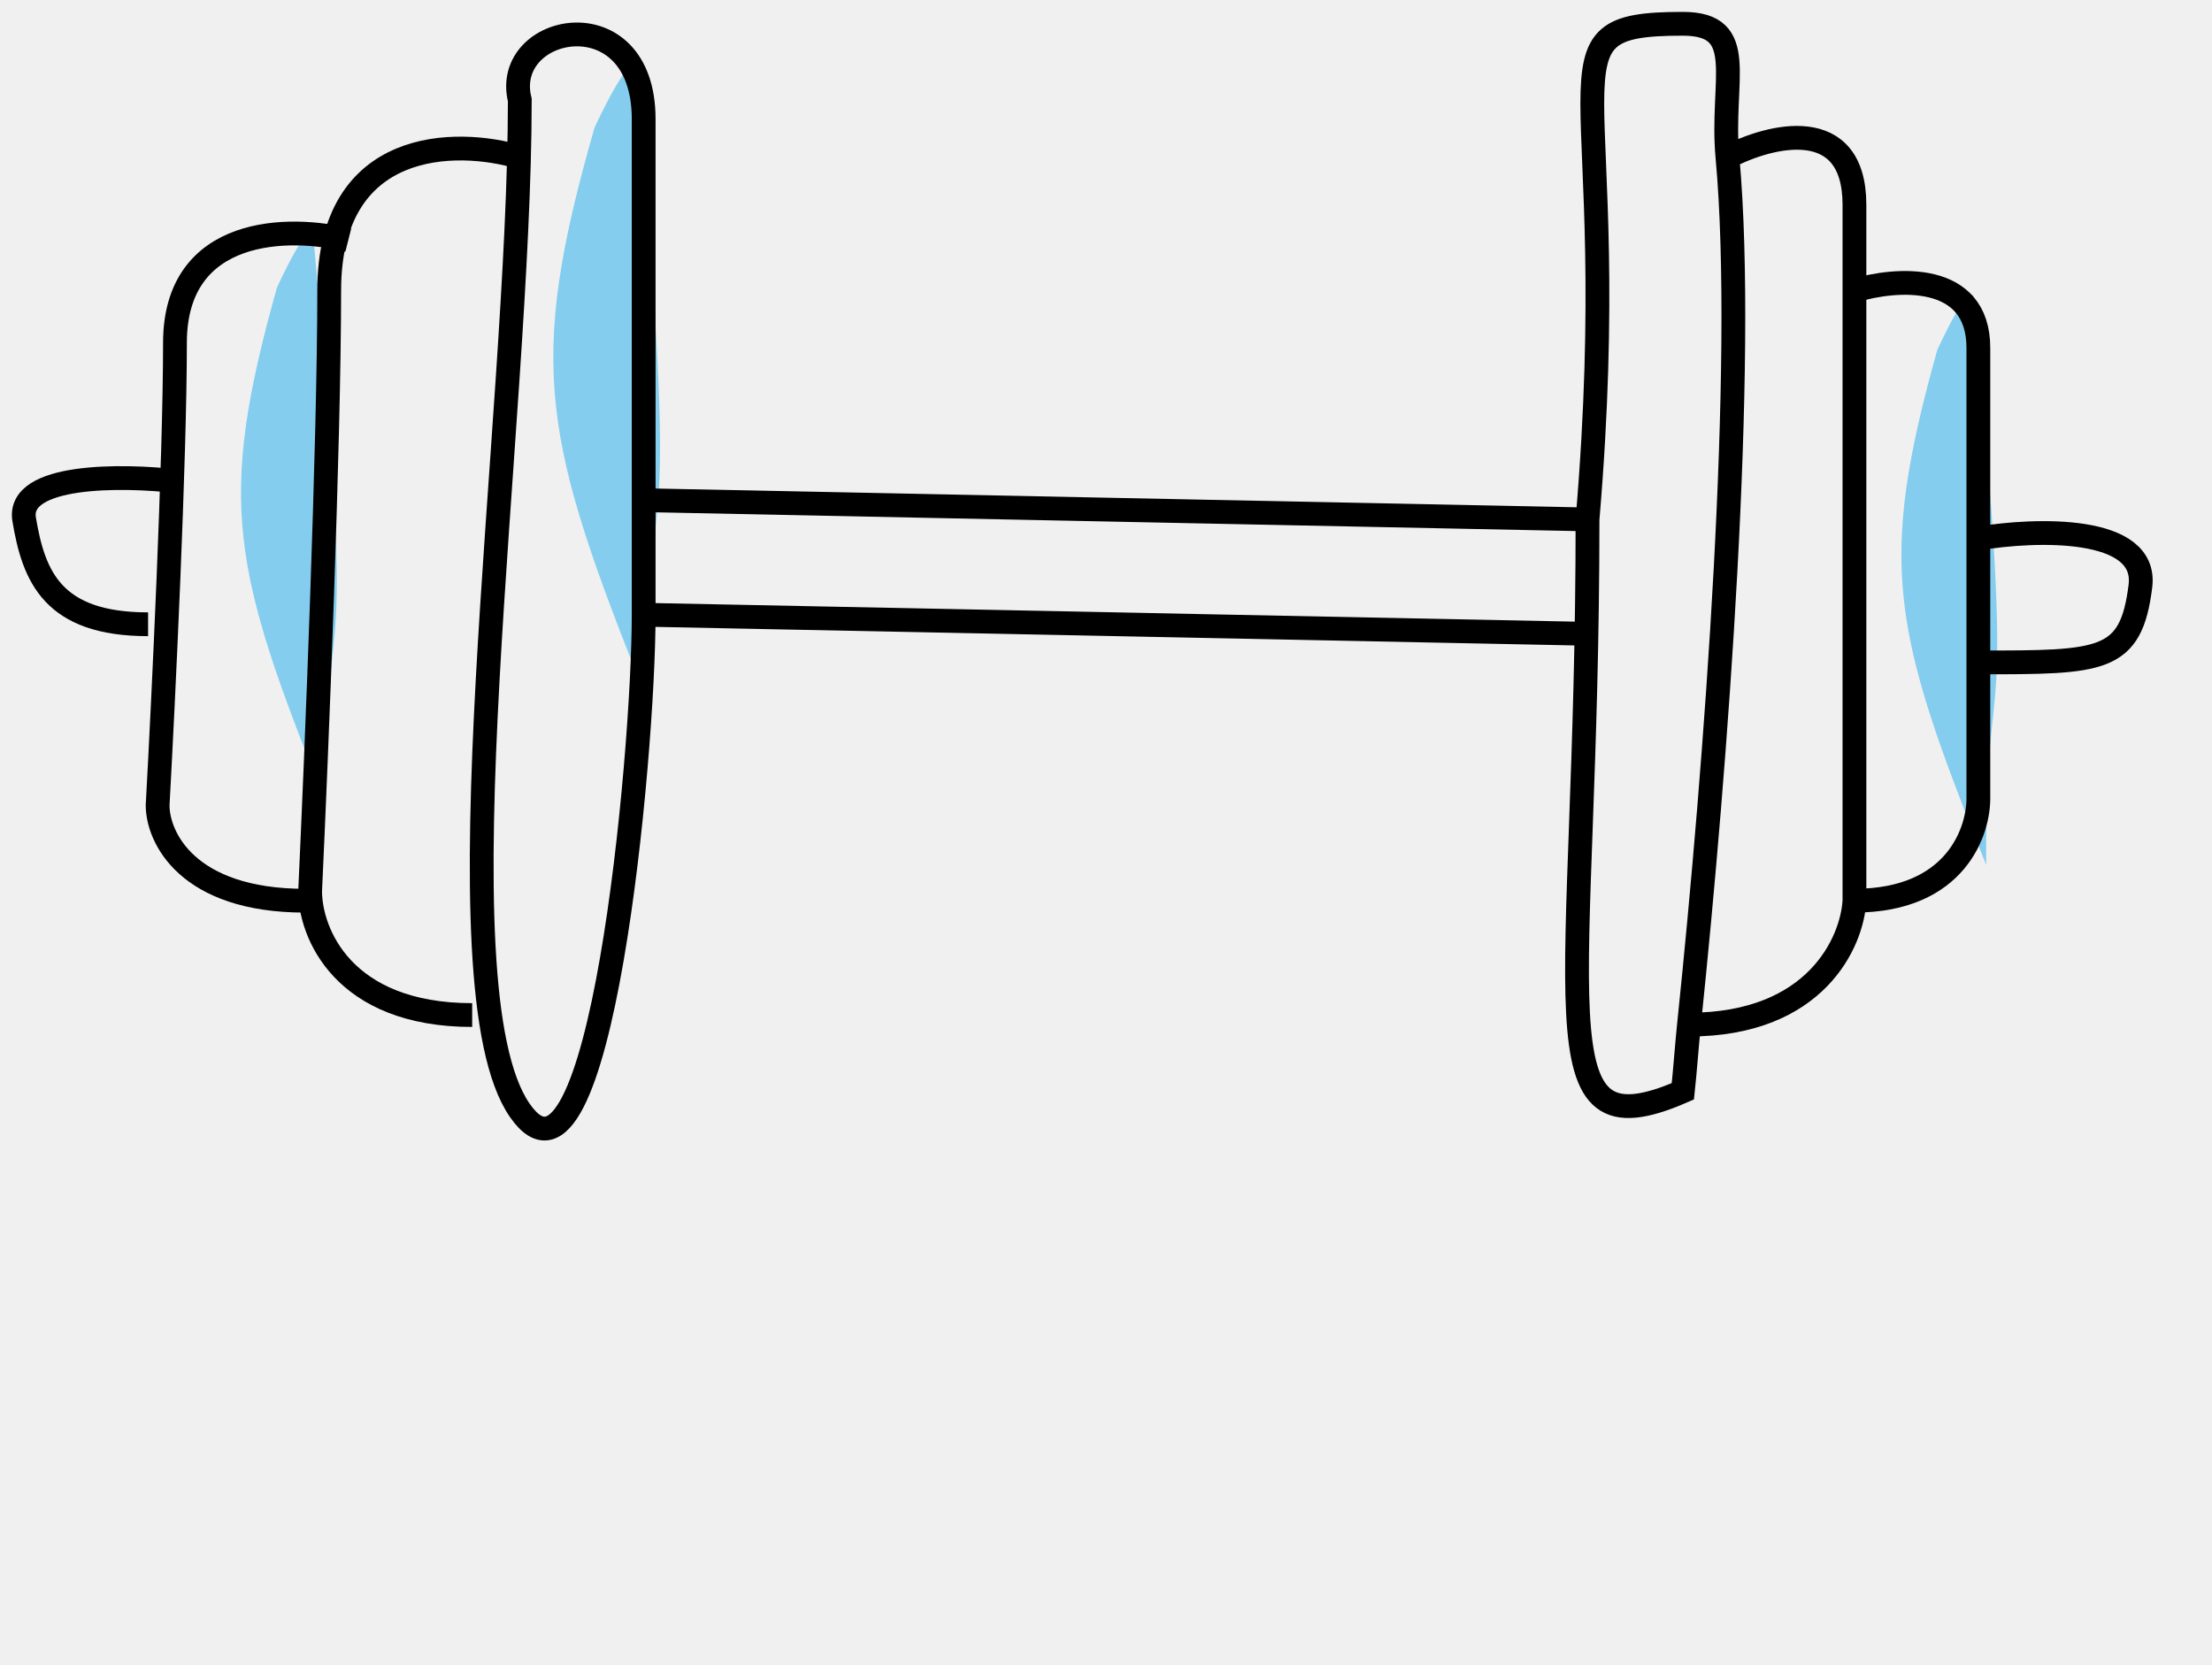
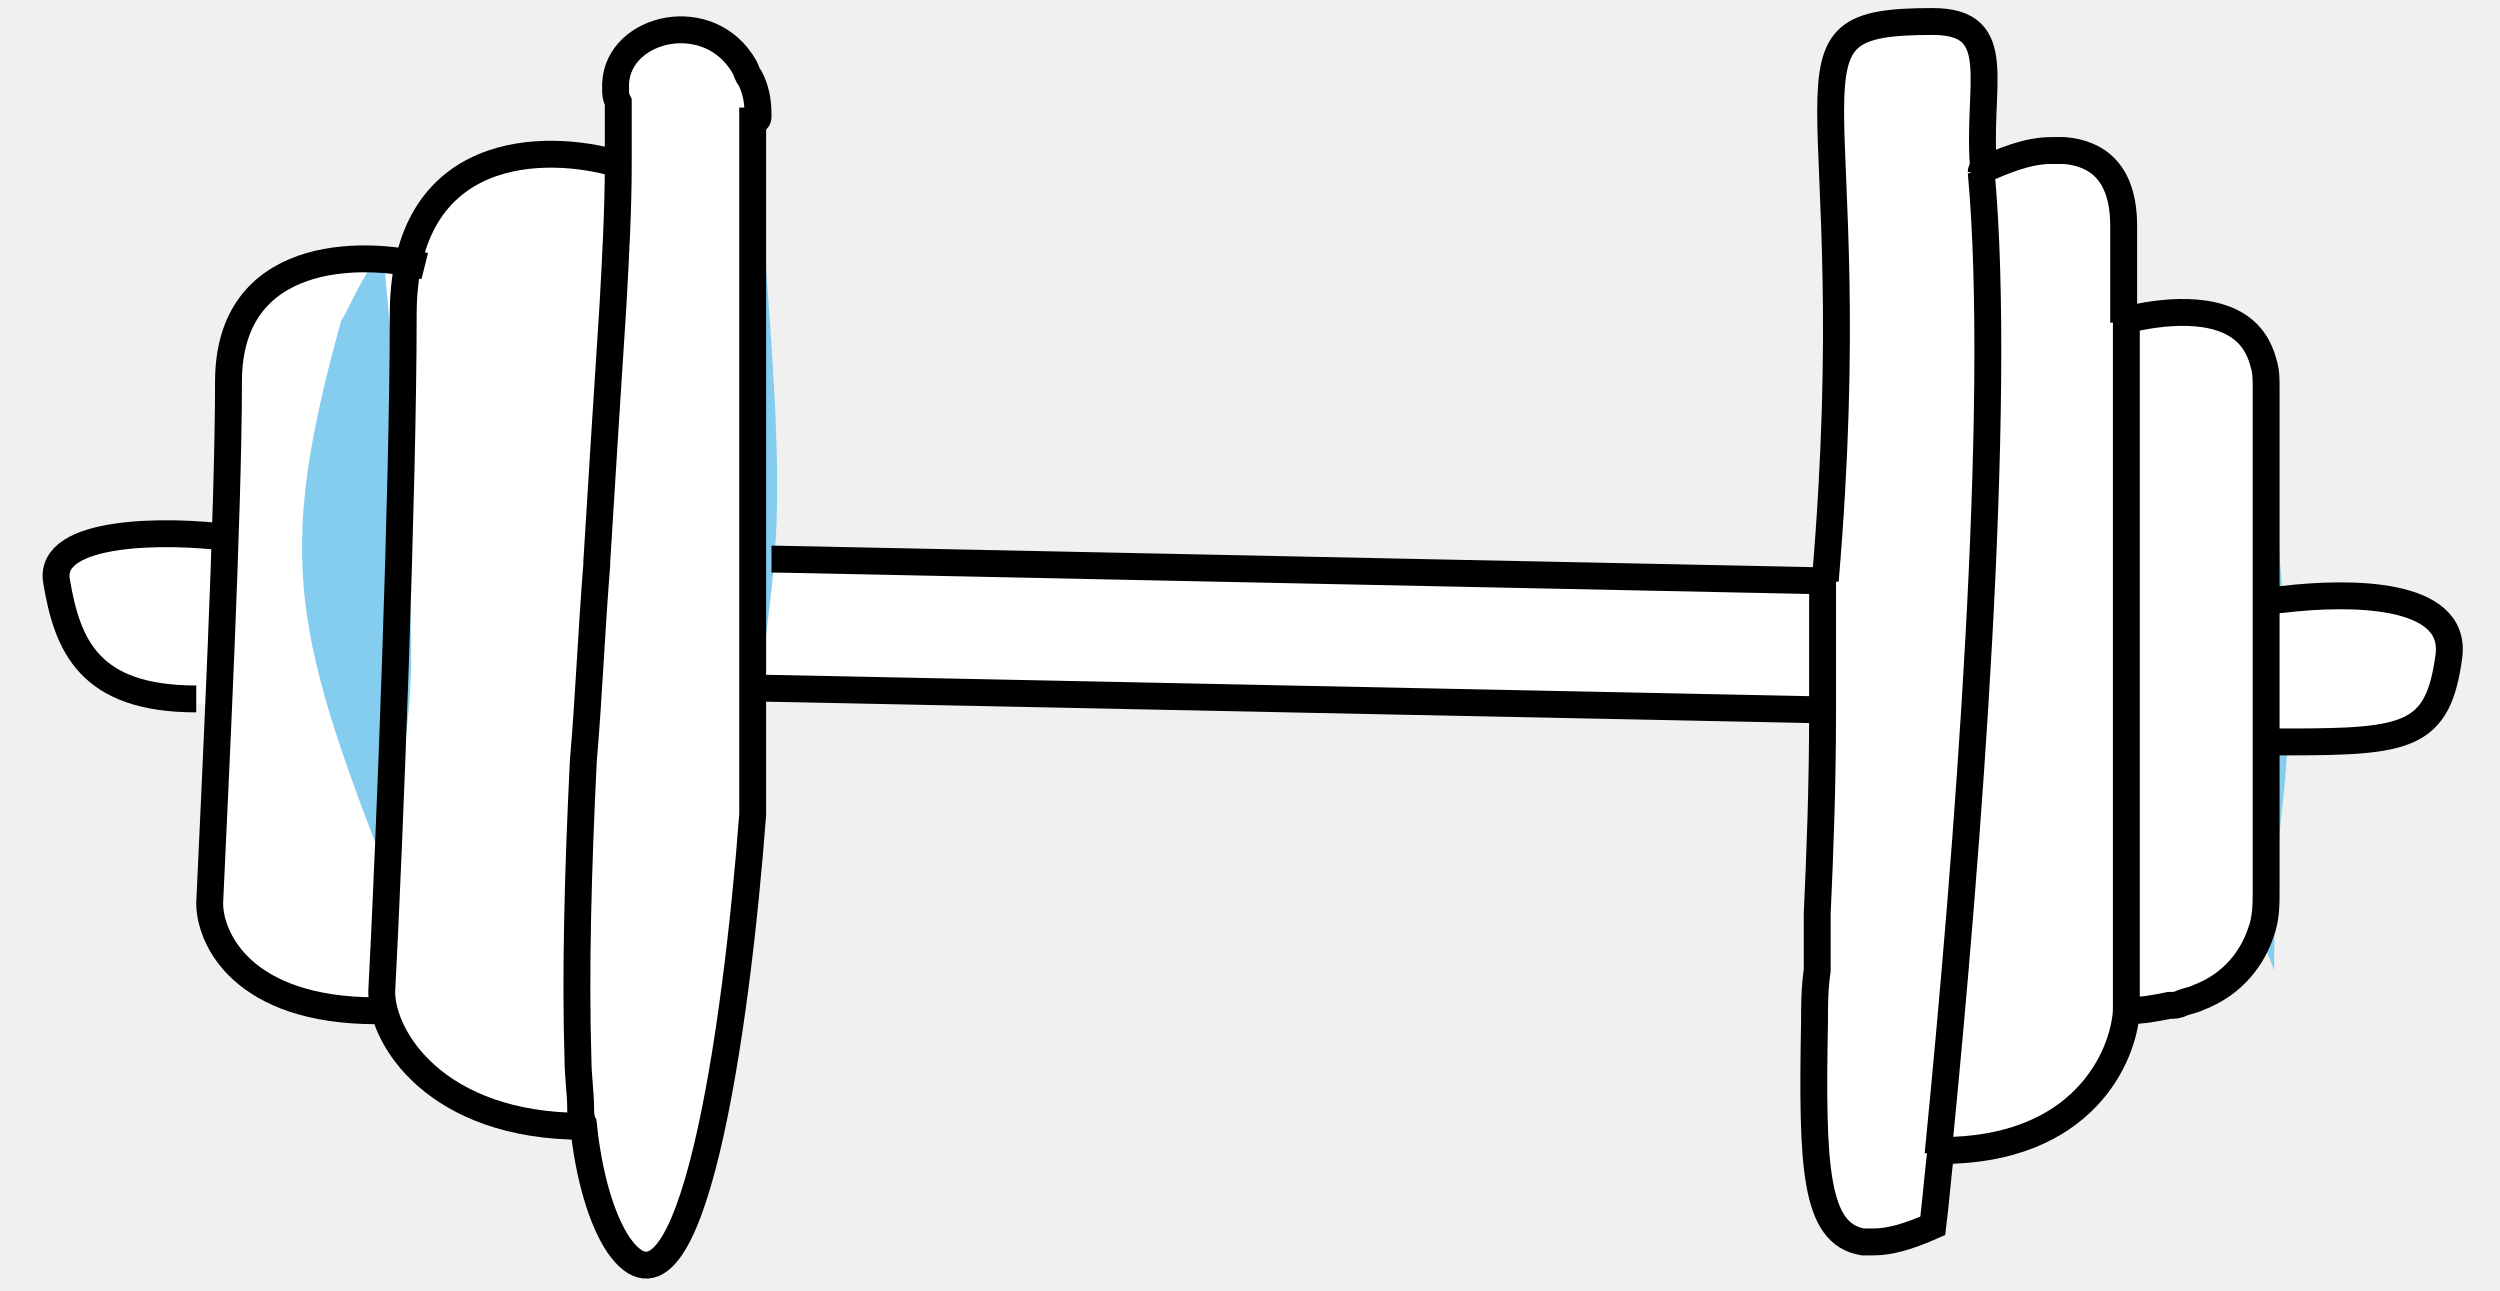
- <svg xmlns="http://www.w3.org/2000/svg" viewBox="0 0 93 70" fill="none">
-   <path d="M7.429 20.237C5.158 19.97 0.696 19.917 1.016 21.84C1.417 24.245 2.218 26.249 6.226 26.249" stroke="black" />
-   <path d="M26.742 3.181C28.719 25.626 27.178 18.453 27.178 29.36C22.815 18.452 22.115 15.405 24.997 5.363C24.997 5.363 26.782 1.486 26.742 3.181Z" fill="#84CDEE" />
-   <path d="M82.999 12.761C84.866 33.007 83.457 26.532 83.505 36.366C79.556 26.512 78.917 23.762 81.448 14.72C81.448 14.72 83.027 11.232 82.999 12.761Z" fill="#84CDEE" />
-   <path d="M13.191 10.143C15.058 30.389 13.649 23.914 13.697 33.748C9.748 23.894 9.108 21.144 11.64 12.102C11.64 12.102 13.219 8.614 13.191 10.143Z" fill="#84CDEE" />
-   <path d="M21.856 6.61C19.184 5.808 13.841 5.808 13.841 12.221C13.841 18.634 13.306 31.726 13.039 37.47C13.039 39.207 14.402 42.681 19.852 42.681" stroke="black" />
-   <path d="M14.643 10.098C12.214 9.481 7.356 9.481 7.356 14.419C7.356 19.357 6.87 29.438 6.627 33.861C6.627 35.199 7.866 37.873 12.821 37.873" stroke="black" />
-   <path d="M66.74 26.65L27.062 25.849M27.062 25.849C27.062 31.86 25.221 51.558 21.854 46.689C18.25 41.479 21.853 17.831 21.854 4.205C21.057 0.998 27.062 -0.203 27.062 5.008C27.062 12.242 27.062 21.039 27.062 25.849Z" stroke="black" />
-   <path d="M27.468 21.04L66.745 21.84M66.745 21.84C68.348 3.002 64.34 1 70.753 1C73.558 1 72.33 3.362 72.628 6.611M66.745 21.84C66.745 42.28 64.34 48.692 70.753 45.887C70.837 45.124 70.924 43.921 71.011 43.083M72.628 6.611C74.408 5.676 77.967 4.767 77.967 8.615C77.967 9.364 77.967 10.622 77.967 12.222M72.628 6.611C73.425 15.31 72.15 32.146 71.011 43.083M77.967 37.872C77.872 39.609 76.348 43.083 71.011 43.083M77.967 37.872C77.967 31.31 77.967 18.839 77.967 12.222M77.967 37.872C82.238 37.872 83.22 34.933 83.177 33.464C83.177 31.988 83.177 30 83.177 27.853M77.967 12.222C79.704 11.688 83.177 11.42 83.177 14.627C83.177 16.12 83.177 19.238 83.177 22.642M83.177 22.642C85.582 22.242 90.311 22.081 89.99 24.646C89.59 27.853 88.387 27.853 83.177 27.853M83.177 22.642C83.177 24.364 83.177 26.158 83.177 27.853" stroke="black" />
+ <svg xmlns="http://www.w3.org/2000/svg" version="1.1" id="Layer_1" x="0px" y="0px" viewBox="0 0 93 48" style="enable-background:new 0 0 93 48;" xml:space="preserve">
+   <style type="text/css">
+         .st0{fill:#FFFFFF;}
+         .st1{fill:none;stroke:#000000;}
+         .st2{fill:#84CDEE;}
+     </style>
+   <g>
+     <path class="st0" d="M67.4,21.6v4.8h0l-39-0.8c0,0.2,0,0.5,0,0.8h-0.2v-5.6h0.6L67.4,21.6z" />
+     <g>
+       <path class="st0" d="M22.5,5.9h-2.9L17,6.3l-1,1.3c0,0-1.2,1.4-1.2,1.5s-0.1,0.7-0.1,0.7h-2.4l-2.5,0.8c0,0-0.9,0.9-0.9,1    l-0.6,1.5c0,0-0.1,2.5-0.1,2.6s0,2.1,0,2.1v1.6L8,20.1c0,0-1.9,0-2,0C5.9,19.9,4,20,4,20l-0.7,0.5L2,21l-0.1,1l1.2,2.6l1,1L6,26.2    h1.9c0,0,0,4.9-0.1,4.9c-0.1,0.1-0.1,2.3-0.1,2.3s-0.6,1.1-0.1,1.5c0.4,0.3,1.6,1.6,1.6,1.6l1.3,1c0,0,2.3,0.1,2.8,0.2    c0.4,0.1,1.1,0.1,1.1,0.1l1.9,2.8c0,0,3,1.2,3.1,1.3c0.1,0,2.2,0.3,2.2,0.3L22.5,5.9z" />
+       <path class="st1" d="M8.5,20c-2.3-0.3-6.7-0.3-6.4,1.6C2.5,24,3.3,26,7.3,26" />
+       <path class="st2" d="M28.8,20.8c-0.1,1.5-0.3,2.5-0.5,4.8c0,0.2,0,0.5,0,0.8c0,0.8,0,1.7,0,2.8c-0.1-0.2-0.1-0.3-0.2-0.5l0,0    c-4.2-10.5-4.9-13.7-2-23.5c0-0.1,1.1-2.5,1.6-2.6c0,0,0,0,0,0c0.1,0,0.2,0.1,0.2,0.4V3c0.1,1.3,0.2,2.4,0.3,3.5    C29,15.5,29,18.6,28.8,20.8z" />
+       <path class="st2" d="M84.1,12.5c1.9,20.2,0.5,13.8,0.5,23.6c-3.9-9.9-4.6-12.6-2.1-21.6C82.6,14.5,84.1,11,84.1,12.5z" />
+       <path class="st2" d="M14.3,9.9c1.9,20.2,0.5,13.8,0.5,23.6c-3.9-9.9-4.6-12.6-2.1-21.6C12.8,11.9,14.3,8.4,14.3,9.9z" />
+       <path class="st1" d="M23,6.1c-2.7-0.8-8-0.8-8,5.6s-0.5,19.5-0.8,25.2c0,1.7,2,5,7.5,5" />
+       <path class="st1" d="M15.8,9.9c-2.4-0.6-7.3-0.6-7.3,4.3S8,29.2,7.8,33.6c0,1.3,1.2,4,6.2,4" />
+       <path class="st0" d="M23,46.5c3.4,4.9,5.2-14.8,5.2-20.8V4.8c0-5.2-6-4-5.2-0.8C23,17.6,19.4,41.3,23,46.5z" />
+       <path class="st1" d="M28.2,4.3c0-0.6-0.1-1-0.3-1.4c-0.1-0.1-0.1-0.2-0.2-0.4c-1.3-2.3-4.7-1.5-4.8,0.6c0,0.1,0,0.1,0,0.2    c0,0.2,0,0.3,0.1,0.5V4c0,0.7,0,1.4,0,2.1c0,1.7-0.1,3.5-0.2,5.3c-0.2,3-0.4,6.3-0.6,9.5c0,0,0,0,0,0c0,0,0,0.1,0,0.1    c-0.2,2.5-0.3,5-0.5,7.3c-0.2,4.1-0.3,7.9-0.2,11.1c0,0.6,0.1,1.3,0.1,1.8c0,0.2,0,0.4,0.1,0.6c0.2,2,0.7,3.6,1.3,4.5    c2.7,3.9,4.4-8,5-16c0-0.1,0-0.2,0-0.3c0-0.2,0-0.3,0-0.5c0-0.1,0-0.2,0-0.3c0-0.2,0-0.4,0-0.6c0-0.1,0-0.2,0-0.3    c0-0.1,0-0.2,0-0.3c0-0.2,0-0.3,0-0.5c0-0.8,0-1.4,0-2v-21C28.2,4.5,28.2,4.4,28.2,4.3z M28.2,25.6h0.2l39,0.8h0.1l0.4,0h0" />
+       <path class="st0" d="M67.9,21.6c1.6-18.8-2.4-20.8,4-20.8c2.8,0,1.6,2.4,1.9,5.6c1.8-0.9,5.3-1.8,5.3,2V12    c1.7-0.5,5.2-0.8,5.2,2.4v8c2.4-0.4,7.1-0.6,6.8,2c-0.4,3.2-1.6,3.2-6.8,3.2v5.6c0,1.5-0.9,4.4-5.2,4.4c-0.1,1.7-1.6,5.2-7,5.2    c-0.1,0.8-0.2,2-0.3,2.8C65.5,48.5,67.9,42.1,67.9,21.6z" />
+       <path class="st1" d="M84.3,27.6c0-1.7,0-3.5,0-5.2 M84.3,27.6c0.3,0,0.5,0,0.8,0c4.5,0,5.6-0.2,6-3.2c0.3-2.4-3.7-2.4-6.2-2.1    c-0.2,0-0.4,0.1-0.6,0.1 M84.3,22.4c0-3.2,0-6.1,0-7.7c0-0.1,0-0.2,0-0.3c0-0.3,0-0.6-0.1-0.9c-0.1-0.4-0.3-0.8-0.6-1.1    c-1.1-1.1-3.3-0.8-4.5-0.5 M84.3,27.6c0,2.1,0,4.1,0,5.6c0,0.4,0,1-0.2,1.5c-0.3,0.9-1,1.9-2.3,2.4c-0.2,0.1-0.3,0.1-0.6,0.2    c-0.2,0.1-0.3,0.1-0.5,0.1c-0.5,0.1-1,0.2-1.6,0.2 M79.1,11.9C79.1,11.9,79.1,11.9,79.1,11.9c0,6.8,0,19.1,0,25.7 M72.1,42.8    L72.1,42.8c0,0,0.1,0,0.1,0c5.3,0,6.8-3.5,6.9-5.2 M72.1,42.9C72.1,42.8,72.1,42.8,72.1,42.9c1.1-11.1,2.4-27.8,1.6-36.5 M79,12    c0-1.6,0-2.9,0-3.6c0-2-1-2.7-2.2-2.8c-0.1,0-0.1,0-0.2,0c-0.1,0-0.2,0-0.3,0c-0.9,0-1.8,0.4-2.5,0.7c0,0-0.1,0-0.1,0.1     M72.2,42.8c-0.1,0.8-0.2,2-0.3,2.8c-0.9,0.4-1.6,0.6-2.2,0.6c-0.2,0-0.3,0-0.4,0c-1.8-0.3-1.9-2.8-1.8-8.2c0-0.6,0-1.2,0.1-1.9    c0-0.3,0-0.7,0-1c0-0.4,0-0.7,0-1.1c0.1-2.2,0.2-4.7,0.2-7.6c0-1.5,0-3.1,0-4.8 M73.8,6.4C73.8,6.3,73.8,6.3,73.8,6.4    c-0.3-3.2,0.9-5.6-1.9-5.6c-6.4,0-2.4,2-4,20.8 M67.9,21.6l-0.4,0l-38.6-0.8h-0.2" />
+     </g>
+   </g>
</svg>
